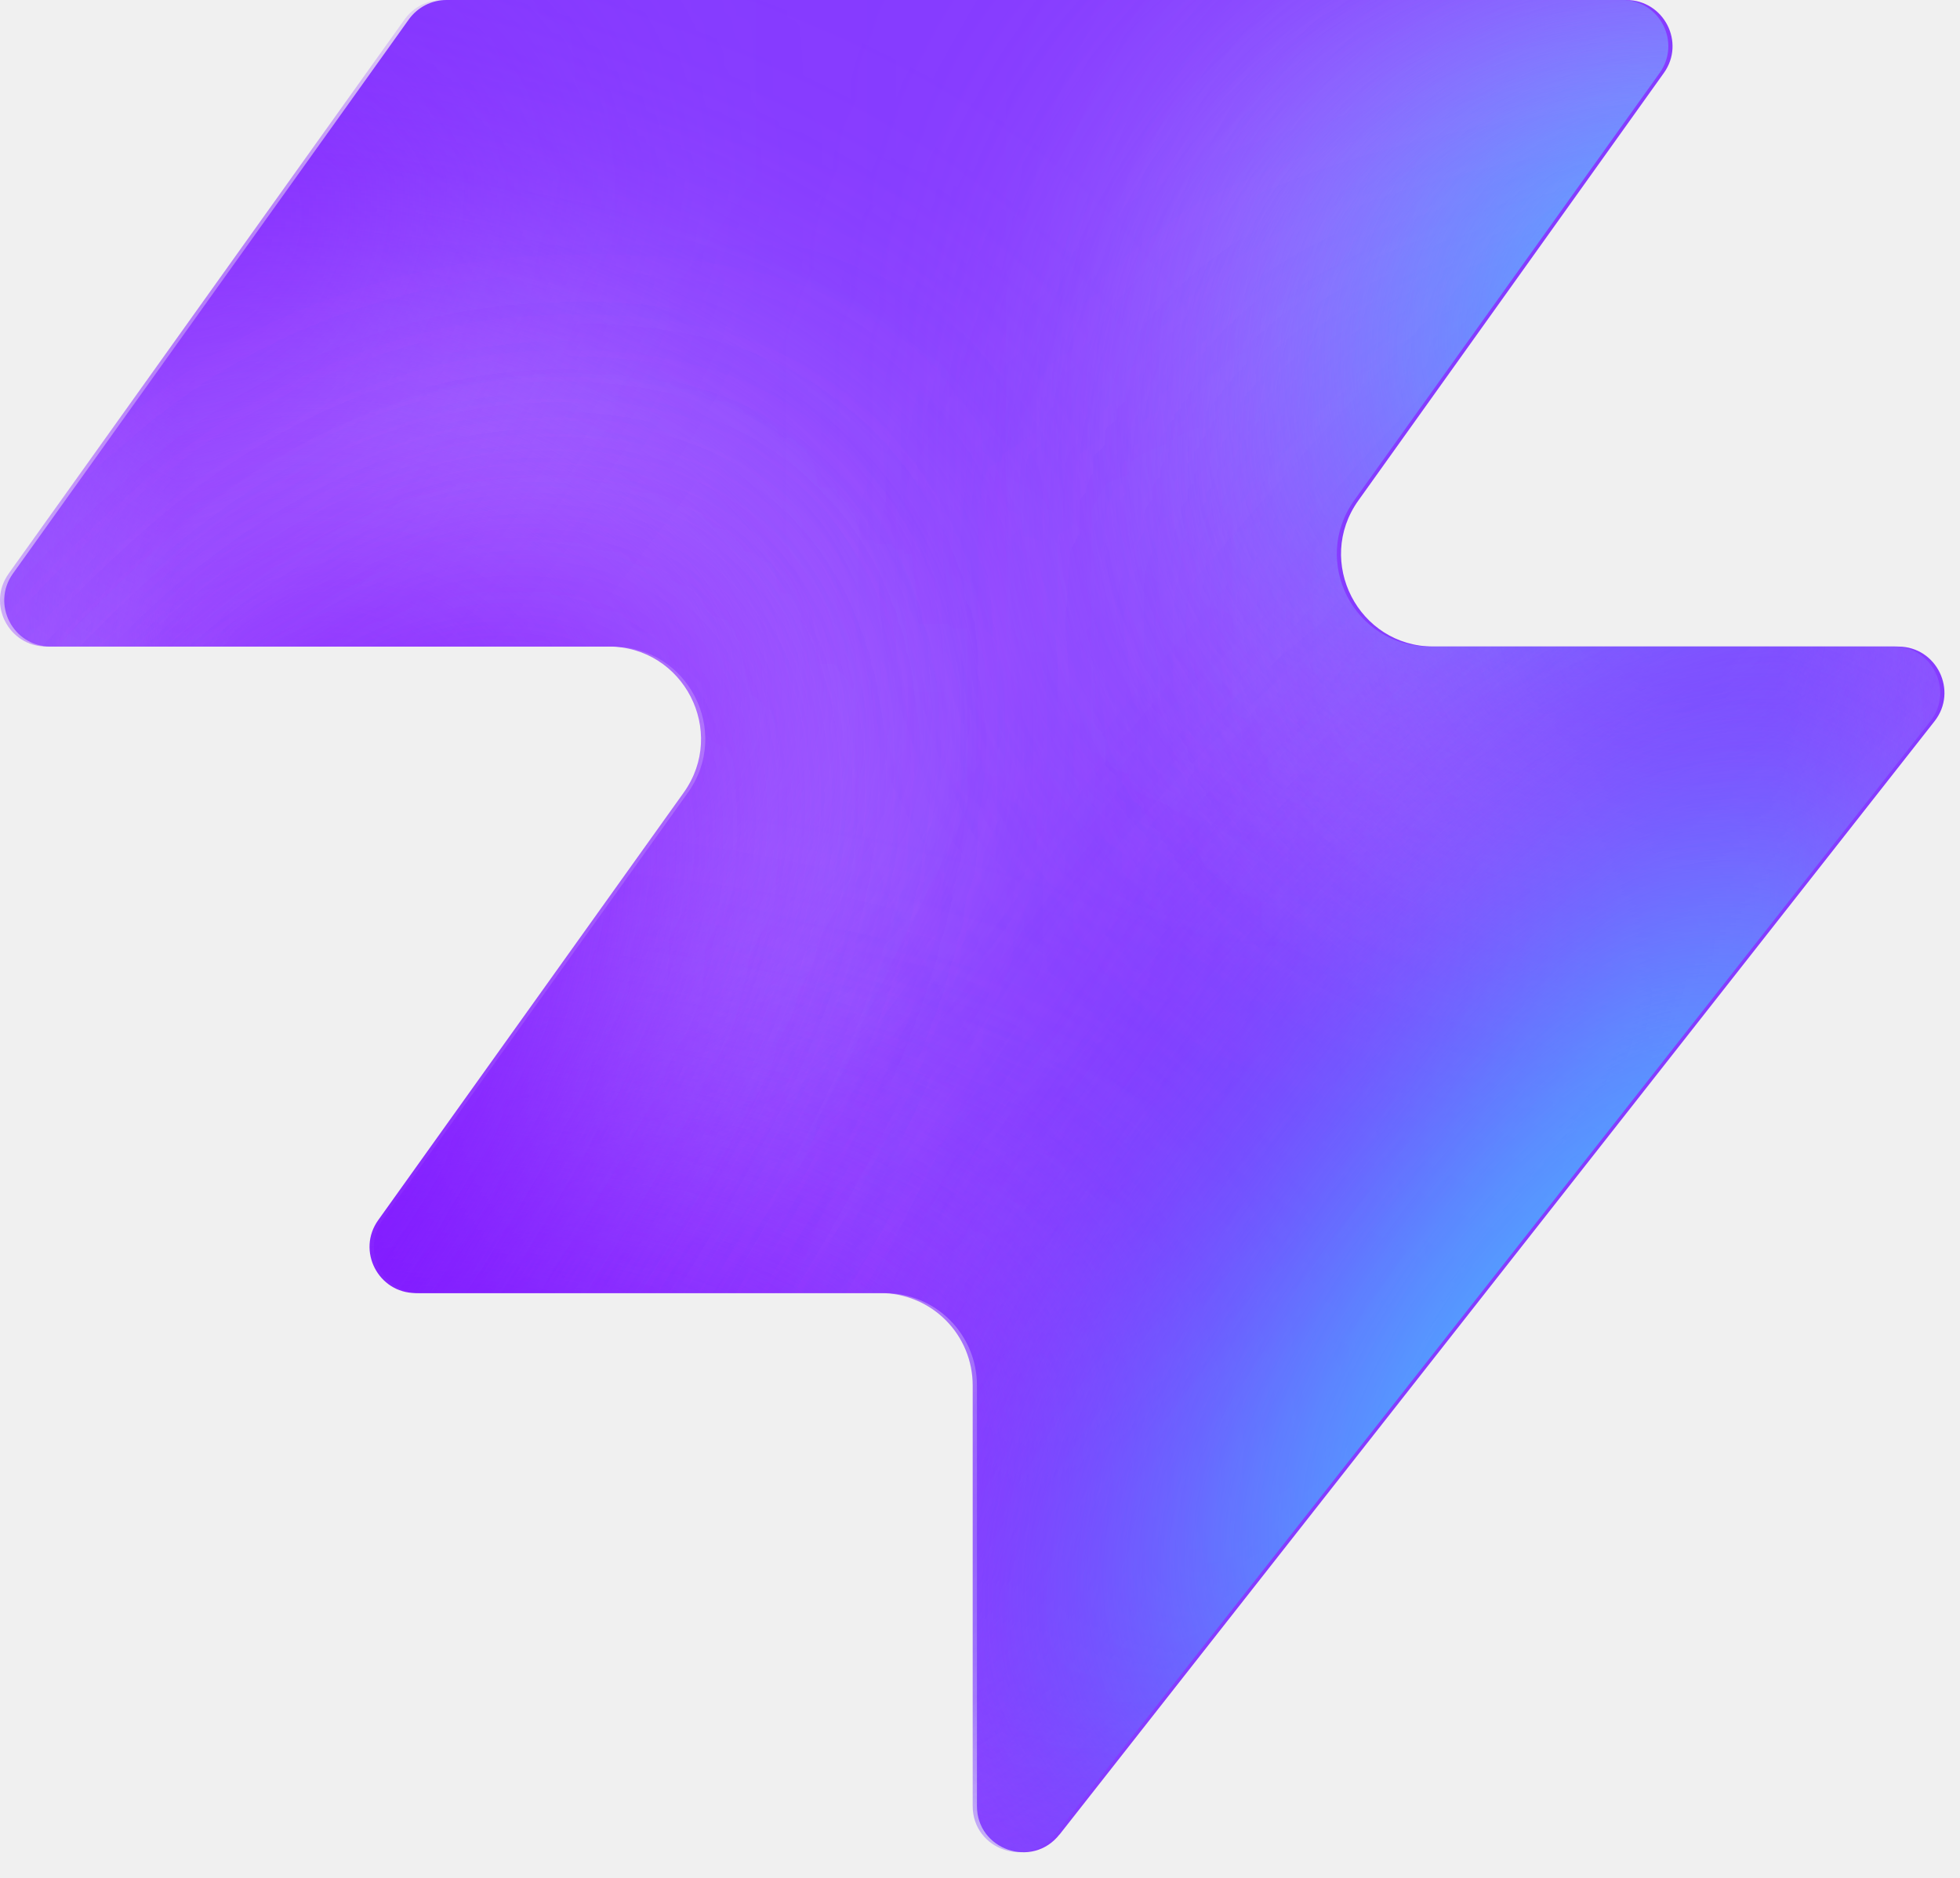
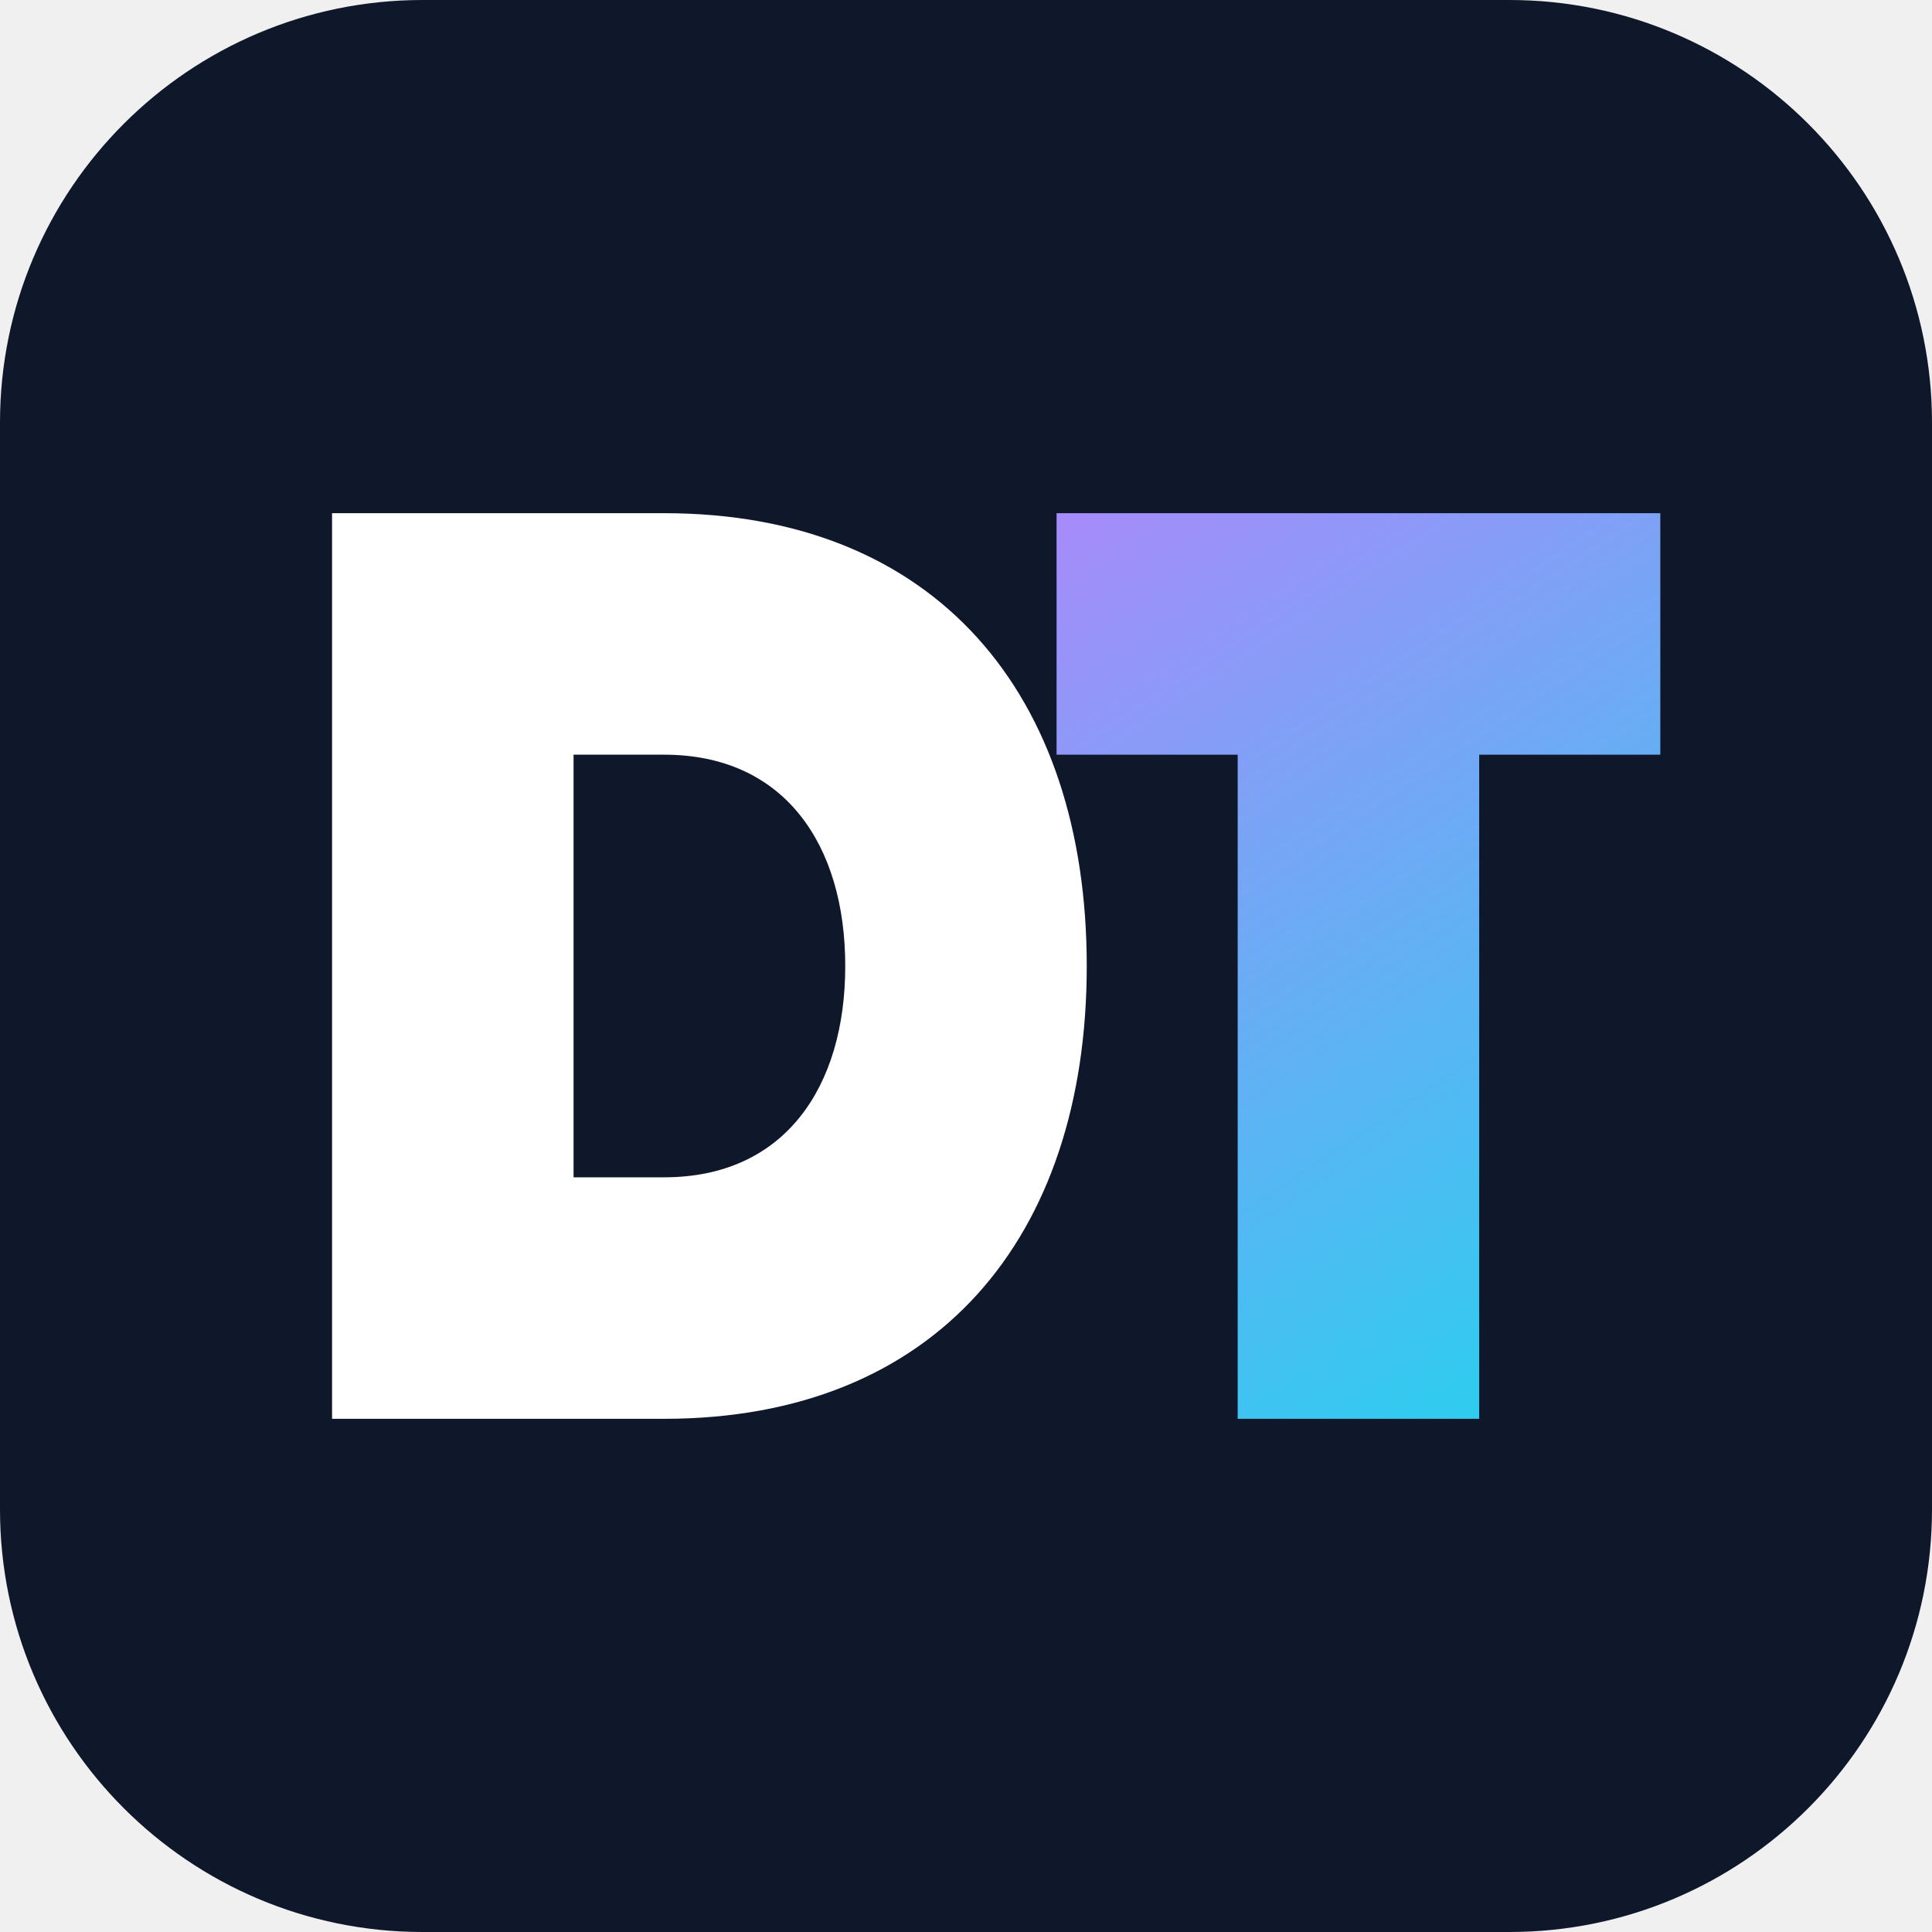
- <svg xmlns="http://www.w3.org/2000/svg" width="48" height="46" fill="none" viewBox="0 0 48 46">
-   <path fill="#863bff" d="M25.946 44.938c-.664.845-2.021.375-2.021-.698V33.937a2.26 2.26 0 0 0-2.262-2.262H10.287c-.92 0-1.456-1.04-.92-1.788l7.48-10.471c1.07-1.497 0-3.578-1.842-3.578H1.237c-.92 0-1.456-1.04-.92-1.788L10.013.474c.214-.297.556-.474.92-.474h28.894c.92 0 1.456 1.04.92 1.788l-7.48 10.471c-1.07 1.498 0 3.579 1.842 3.579h11.377c.943 0 1.473 1.088.89 1.83L25.947 44.94z" style="fill:#863bff;fill:color(display-p3 .525 .23 1);fill-opacity:1" />
-   <mask id="a" width="48" height="46" x="0" y="0" maskUnits="userSpaceOnUse" style="mask-type:alpha">
-     <path fill="#000" d="M25.842 44.938c-.664.844-2.021.375-2.021-.698V33.937a2.26 2.26 0 0 0-2.262-2.262H10.183c-.92 0-1.456-1.04-.92-1.788l7.48-10.471c1.07-1.498 0-3.579-1.842-3.579H1.133c-.92 0-1.456-1.04-.92-1.787L9.91.473c.214-.297.556-.474.92-.474h28.894c.92 0 1.456 1.04.92 1.788l-7.48 10.471c-1.07 1.498 0 3.578 1.842 3.578h11.377c.943 0 1.473 1.088.89 1.832L25.843 44.94z" style="fill:#000;fill-opacity:1" />
-   </mask>
-   <g mask="url(#a)">
-     <g filter="url(#b)">
-       <ellipse cx="5.508" cy="14.704" fill="#ede6ff" rx="5.508" ry="14.704" style="fill:#ede6ff;fill:color(display-p3 .927 .903 1);fill-opacity:1" transform="matrix(.00324 1 1 -.00324 -4.47 31.516)" />
-     </g>
-     <g filter="url(#c)">
-       <ellipse cx="10.399" cy="29.851" fill="#ede6ff" rx="10.399" ry="29.851" style="fill:#ede6ff;fill:color(display-p3 .927 .903 1);fill-opacity:1" transform="matrix(.00324 1 1 -.00324 -39.328 7.883)" />
-     </g>
-     <g filter="url(#d)">
-       <ellipse cx="5.508" cy="30.487" fill="#7e14ff" rx="5.508" ry="30.487" style="fill:#7e14ff;fill:color(display-p3 .492 .077 1);fill-opacity:1" transform="rotate(89.814 -25.913 -14.639)scale(1 -1)" />
-     </g>
-     <g filter="url(#e)">
-       <ellipse cx="5.508" cy="30.599" fill="#7e14ff" rx="5.508" ry="30.599" style="fill:#7e14ff;fill:color(display-p3 .492 .077 1);fill-opacity:1" transform="rotate(89.814 -32.644 -3.334)scale(1 -1)" />
-     </g>
-     <g filter="url(#f)">
-       <ellipse cx="5.508" cy="30.599" fill="#7e14ff" rx="5.508" ry="30.599" style="fill:#7e14ff;fill:color(display-p3 .492 .077 1);fill-opacity:1" transform="matrix(.00324 1 1 -.00324 -34.34 30.47)" />
-     </g>
-     <g filter="url(#g)">
-       <ellipse cx="14.072" cy="22.078" fill="#ede6ff" rx="14.072" ry="22.078" style="fill:#ede6ff;fill:color(display-p3 .927 .903 1);fill-opacity:1" transform="rotate(93.35 24.506 48.493)scale(-1 1)" />
-     </g>
-     <g filter="url(#h)">
-       <ellipse cx="3.47" cy="21.501" fill="#7e14ff" rx="3.47" ry="21.501" style="fill:#7e14ff;fill:color(display-p3 .492 .077 1);fill-opacity:1" transform="rotate(89.009 28.708 47.59)scale(-1 1)" />
-     </g>
-     <g filter="url(#i)">
-       <ellipse cx="3.47" cy="21.501" fill="#7e14ff" rx="3.47" ry="21.501" style="fill:#7e14ff;fill:color(display-p3 .492 .077 1);fill-opacity:1" transform="rotate(89.009 28.708 47.59)scale(-1 1)" />
-     </g>
-     <g filter="url(#j)">
-       <ellipse cx=".387" cy="8.972" fill="#7e14ff" rx="4.407" ry="29.108" style="fill:#7e14ff;fill:color(display-p3 .492 .077 1);fill-opacity:1" transform="rotate(39.51 .387 8.972)" />
-     </g>
-     <g filter="url(#k)">
-       <ellipse cx="47.523" cy="-6.092" fill="#7e14ff" rx="4.407" ry="29.108" style="fill:#7e14ff;fill:color(display-p3 .492 .077 1);fill-opacity:1" transform="rotate(37.892 47.523 -6.092)" />
-     </g>
-     <g filter="url(#l)">
-       <ellipse cx="41.412" cy="6.333" fill="#47bfff" rx="5.971" ry="9.665" style="fill:#47bfff;fill:color(display-p3 .28 .748 1);fill-opacity:1" transform="rotate(37.892 41.412 6.333)" />
-     </g>
-     <g filter="url(#m)">
-       <ellipse cx="-1.879" cy="38.332" fill="#7e14ff" rx="4.407" ry="29.108" style="fill:#7e14ff;fill:color(display-p3 .492 .077 1);fill-opacity:1" transform="rotate(37.892 -1.88 38.332)" />
-     </g>
-     <g filter="url(#n)">
-       <ellipse cx="-1.879" cy="38.332" fill="#7e14ff" rx="4.407" ry="29.108" style="fill:#7e14ff;fill:color(display-p3 .492 .077 1);fill-opacity:1" transform="rotate(37.892 -1.88 38.332)" />
-     </g>
-     <g filter="url(#o)">
-       <ellipse cx="35.651" cy="29.907" fill="#7e14ff" rx="4.407" ry="29.108" style="fill:#7e14ff;fill:color(display-p3 .492 .077 1);fill-opacity:1" transform="rotate(37.892 35.651 29.907)" />
-     </g>
-     <g filter="url(#p)">
-       <ellipse cx="38.418" cy="32.4" fill="#47bfff" rx="5.971" ry="15.297" style="fill:#47bfff;fill:color(display-p3 .28 .748 1);fill-opacity:1" transform="rotate(37.892 38.418 32.4)" />
-     </g>
-   </g>
+ <svg xmlns="http://www.w3.org/2000/svg" viewBox="0 0 64 64" role="img" aria-labelledby="title">
  <defs>
-     <filter id="b" width="60.045" height="41.654" x="-19.77" y="16.149" color-interpolation-filters="sRGB" filterUnits="userSpaceOnUse">
-       <feFlood flood-opacity="0" result="BackgroundImageFix" />
-       <feBlend in="SourceGraphic" in2="BackgroundImageFix" result="shape" />
-       <feGaussianBlur result="effect1_foregroundBlur_2002_17158" stdDeviation="7.659" />
-     </filter>
-     <filter id="c" width="90.34" height="51.437" x="-54.613" y="-7.533" color-interpolation-filters="sRGB" filterUnits="userSpaceOnUse">
-       <feFlood flood-opacity="0" result="BackgroundImageFix" />
-       <feBlend in="SourceGraphic" in2="BackgroundImageFix" result="shape" />
-       <feGaussianBlur result="effect1_foregroundBlur_2002_17158" stdDeviation="7.659" />
-     </filter>
-     <filter id="d" width="79.355" height="29.4" x="-49.64" y="2.03" color-interpolation-filters="sRGB" filterUnits="userSpaceOnUse">
-       <feFlood flood-opacity="0" result="BackgroundImageFix" />
-       <feBlend in="SourceGraphic" in2="BackgroundImageFix" result="shape" />
-       <feGaussianBlur result="effect1_foregroundBlur_2002_17158" stdDeviation="4.596" />
-     </filter>
-     <filter id="e" width="79.579" height="29.4" x="-45.045" y="20.029" color-interpolation-filters="sRGB" filterUnits="userSpaceOnUse">
-       <feFlood flood-opacity="0" result="BackgroundImageFix" />
-       <feBlend in="SourceGraphic" in2="BackgroundImageFix" result="shape" />
-       <feGaussianBlur result="effect1_foregroundBlur_2002_17158" stdDeviation="4.596" />
-     </filter>
-     <filter id="f" width="79.579" height="29.4" x="-43.513" y="21.178" color-interpolation-filters="sRGB" filterUnits="userSpaceOnUse">
-       <feFlood flood-opacity="0" result="BackgroundImageFix" />
-       <feBlend in="SourceGraphic" in2="BackgroundImageFix" result="shape" />
-       <feGaussianBlur result="effect1_foregroundBlur_2002_17158" stdDeviation="4.596" />
-     </filter>
-     <filter id="g" width="74.749" height="58.852" x="15.756" y="-17.901" color-interpolation-filters="sRGB" filterUnits="userSpaceOnUse">
-       <feFlood flood-opacity="0" result="BackgroundImageFix" />
-       <feBlend in="SourceGraphic" in2="BackgroundImageFix" result="shape" />
-       <feGaussianBlur result="effect1_foregroundBlur_2002_17158" stdDeviation="7.659" />
-     </filter>
-     <filter id="h" width="61.377" height="25.362" x="23.548" y="2.284" color-interpolation-filters="sRGB" filterUnits="userSpaceOnUse">
-       <feFlood flood-opacity="0" result="BackgroundImageFix" />
-       <feBlend in="SourceGraphic" in2="BackgroundImageFix" result="shape" />
-       <feGaussianBlur result="effect1_foregroundBlur_2002_17158" stdDeviation="4.596" />
-     </filter>
-     <filter id="i" width="61.377" height="25.362" x="23.548" y="2.284" color-interpolation-filters="sRGB" filterUnits="userSpaceOnUse">
-       <feFlood flood-opacity="0" result="BackgroundImageFix" />
-       <feBlend in="SourceGraphic" in2="BackgroundImageFix" result="shape" />
-       <feGaussianBlur result="effect1_foregroundBlur_2002_17158" stdDeviation="4.596" />
-     </filter>
-     <filter id="j" width="56.045" height="63.649" x="-27.636" y="-22.853" color-interpolation-filters="sRGB" filterUnits="userSpaceOnUse">
-       <feFlood flood-opacity="0" result="BackgroundImageFix" />
-       <feBlend in="SourceGraphic" in2="BackgroundImageFix" result="shape" />
-       <feGaussianBlur result="effect1_foregroundBlur_2002_17158" stdDeviation="4.596" />
-     </filter>
-     <filter id="k" width="54.814" height="64.646" x="20.116" y="-38.415" color-interpolation-filters="sRGB" filterUnits="userSpaceOnUse">
-       <feFlood flood-opacity="0" result="BackgroundImageFix" />
-       <feBlend in="SourceGraphic" in2="BackgroundImageFix" result="shape" />
-       <feGaussianBlur result="effect1_foregroundBlur_2002_17158" stdDeviation="4.596" />
-     </filter>
-     <filter id="l" width="33.541" height="35.313" x="24.641" y="-11.323" color-interpolation-filters="sRGB" filterUnits="userSpaceOnUse">
-       <feFlood flood-opacity="0" result="BackgroundImageFix" />
-       <feBlend in="SourceGraphic" in2="BackgroundImageFix" result="shape" />
-       <feGaussianBlur result="effect1_foregroundBlur_2002_17158" stdDeviation="4.596" />
-     </filter>
-     <filter id="m" width="54.814" height="64.646" x="-29.286" y="6.009" color-interpolation-filters="sRGB" filterUnits="userSpaceOnUse">
-       <feFlood flood-opacity="0" result="BackgroundImageFix" />
-       <feBlend in="SourceGraphic" in2="BackgroundImageFix" result="shape" />
-       <feGaussianBlur result="effect1_foregroundBlur_2002_17158" stdDeviation="4.596" />
-     </filter>
-     <filter id="n" width="54.814" height="64.646" x="-29.286" y="6.009" color-interpolation-filters="sRGB" filterUnits="userSpaceOnUse">
-       <feFlood flood-opacity="0" result="BackgroundImageFix" />
-       <feBlend in="SourceGraphic" in2="BackgroundImageFix" result="shape" />
-       <feGaussianBlur result="effect1_foregroundBlur_2002_17158" stdDeviation="4.596" />
-     </filter>
-     <filter id="o" width="54.814" height="64.646" x="8.244" y="-2.416" color-interpolation-filters="sRGB" filterUnits="userSpaceOnUse">
-       <feFlood flood-opacity="0" result="BackgroundImageFix" />
-       <feBlend in="SourceGraphic" in2="BackgroundImageFix" result="shape" />
-       <feGaussianBlur result="effect1_foregroundBlur_2002_17158" stdDeviation="4.596" />
-     </filter>
-     <filter id="p" width="39.409" height="43.623" x="18.713" y="10.588" color-interpolation-filters="sRGB" filterUnits="userSpaceOnUse">
-       <feFlood flood-opacity="0" result="BackgroundImageFix" />
-       <feBlend in="SourceGraphic" in2="BackgroundImageFix" result="shape" />
-       <feGaussianBlur result="effect1_foregroundBlur_2002_17158" stdDeviation="4.596" />
-     </filter>
+     <linearGradient id="brand" x1="35" y1="17" x2="55" y2="47" gradientUnits="userSpaceOnUse">
+       <stop stop-color="#a78bfa" />
+       <stop offset="1" stop-color="#22d3ee" />
+     </linearGradient>
  </defs>
+   <rect width="64" height="64" rx="14" fill="#0f172a" />
+   <path fill="#ffffff" fill-rule="evenodd" d="M11 17h11c9 0 14 6 14 15s-5 15-14 15H11V17Zm8 8v14h3c4 0 6-3 6-7s-2-7-6-7h-3Z" />
+   <path fill="url(#brand)" d="M35 17h20v8h-6v22h-8V25h-6v-8Z" />
</svg>
